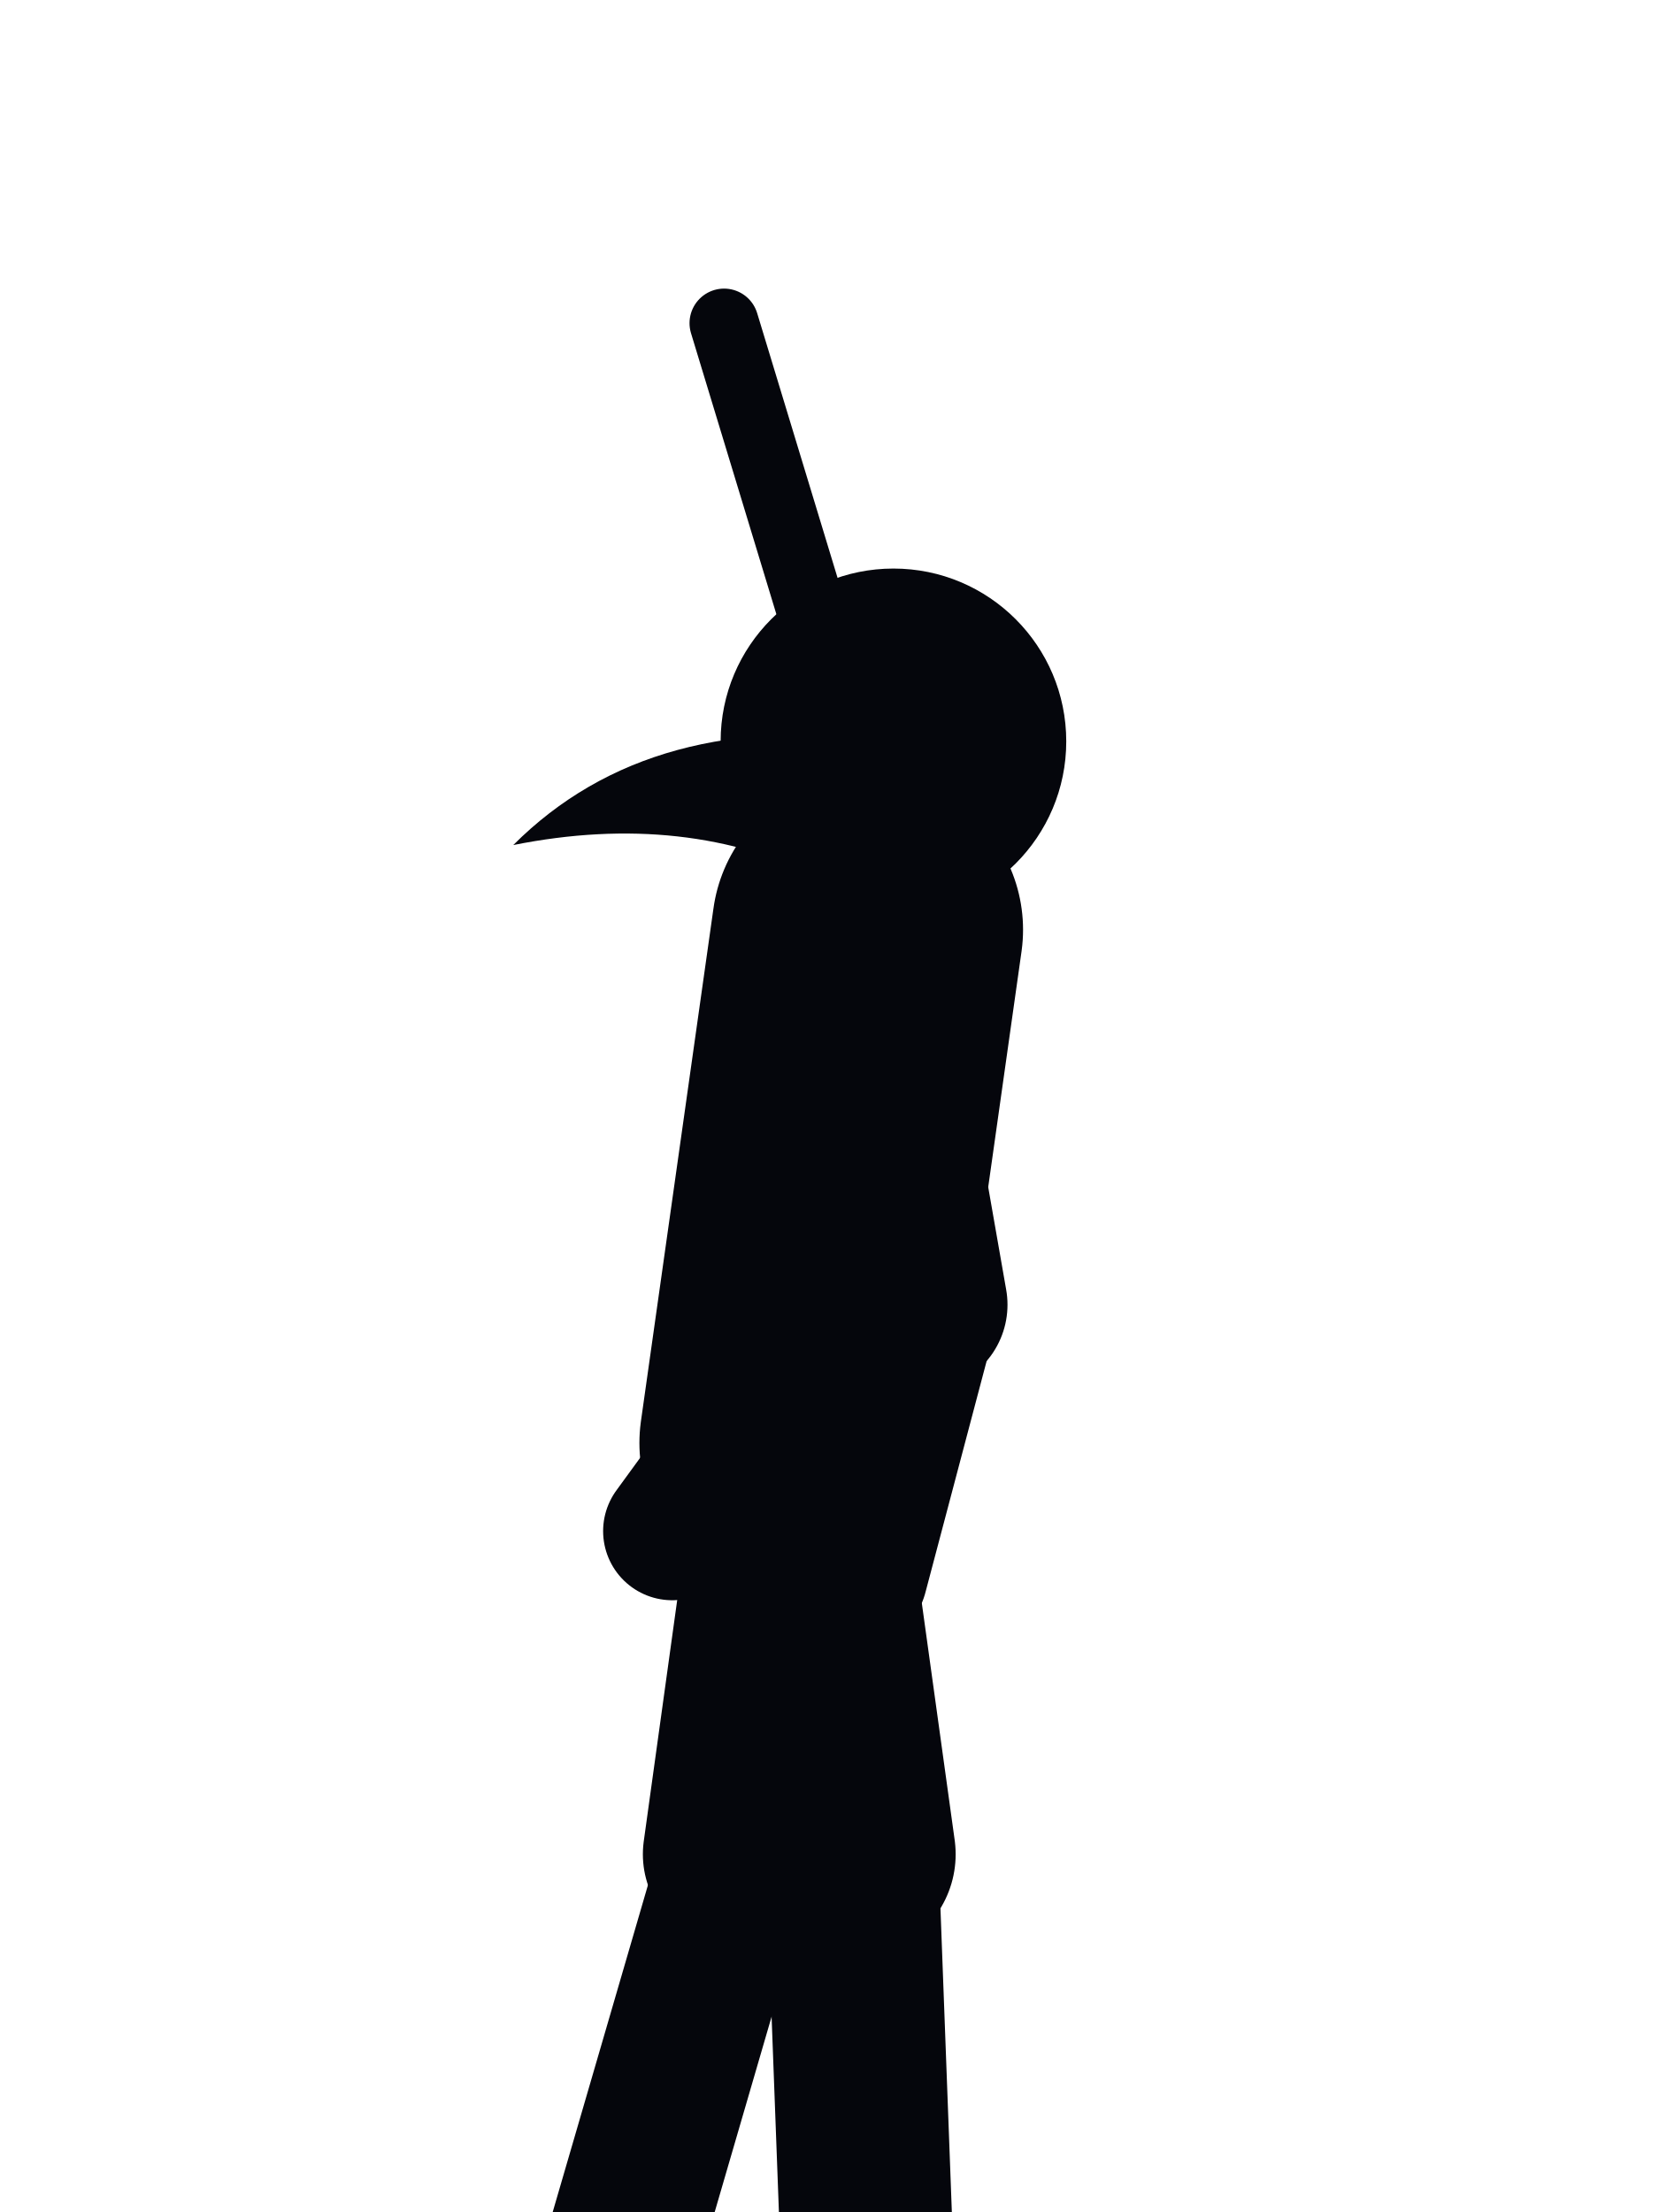
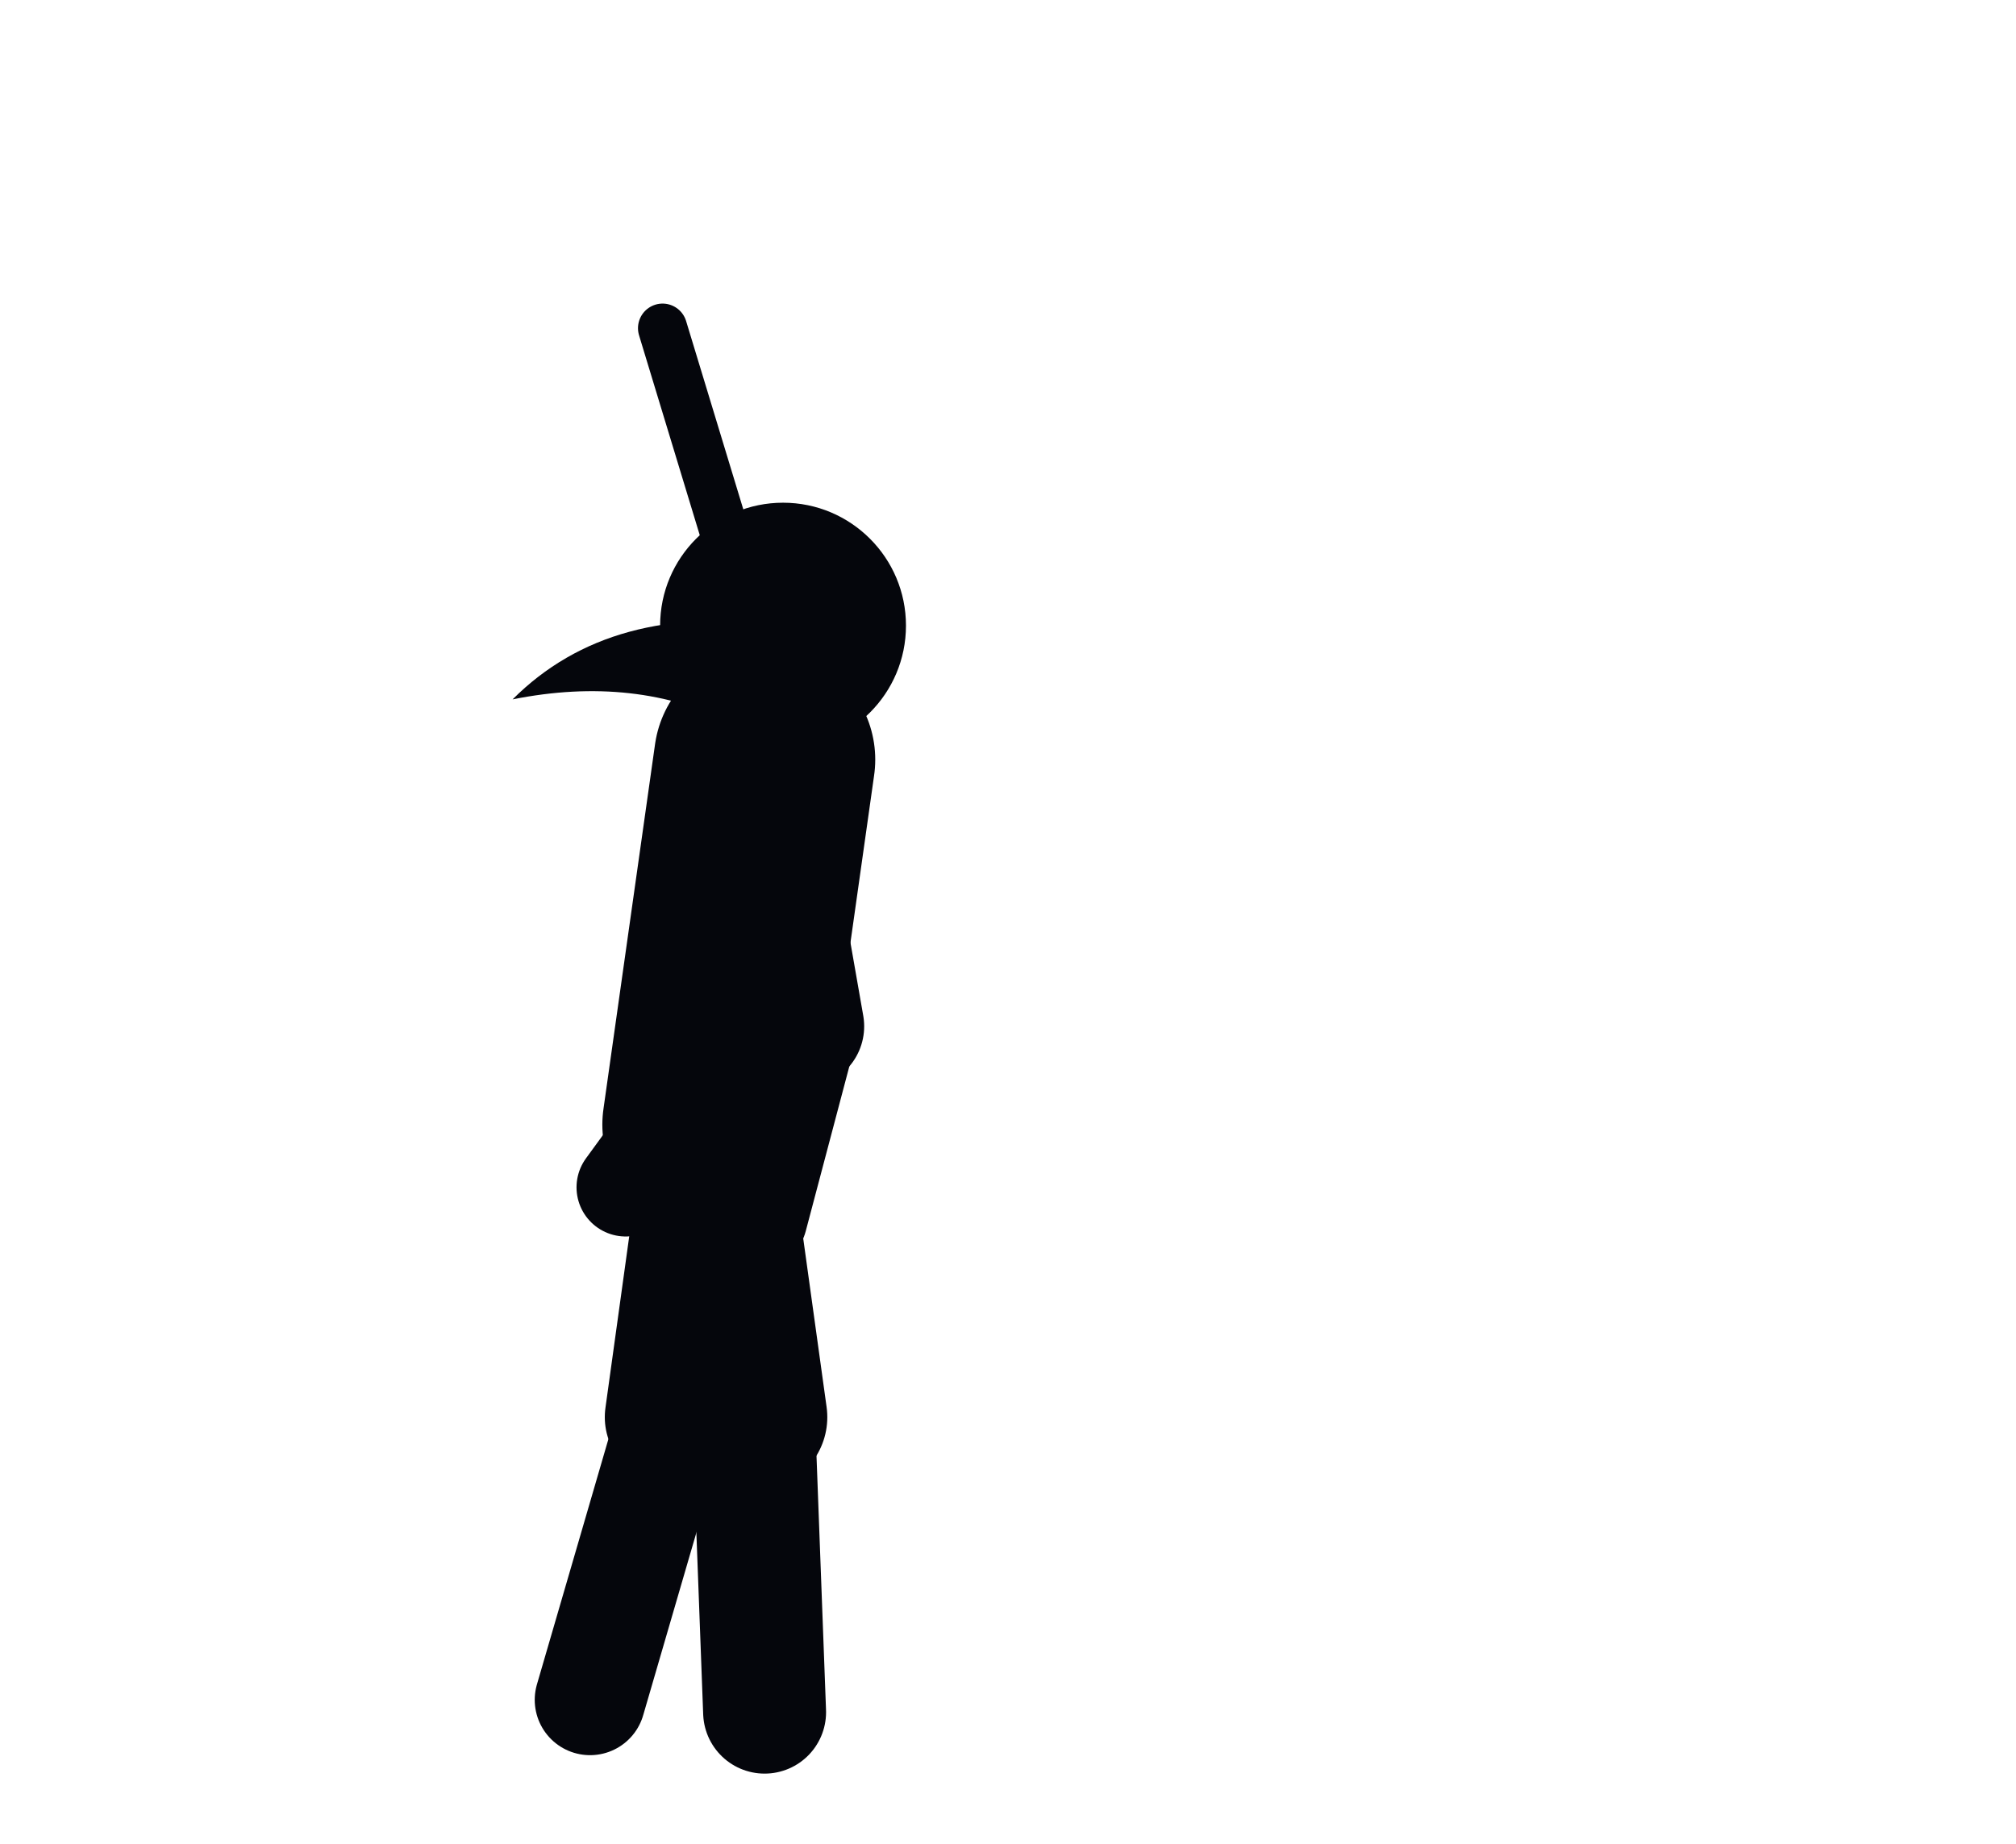
- <svg xmlns="http://www.w3.org/2000/svg" viewBox="0 0 96 128" width="96" height="128">
+ <svg xmlns="http://www.w3.org/2000/svg" viewBox="-12 -8 164 150" width="164" height="150">
  <line x1="46.0" y1="83.5" x2="42.7" y2="107.3" stroke="#05060c" stroke-width="11" stroke-linecap="round" />
  <line x1="42.7" y1="107.3" x2="36.0" y2="130.3" stroke="#05060c" stroke-width="9" stroke-linecap="round" />
  <line x1="50.2" y1="57.8" x2="48.3" y2="75.7" stroke="#05060c" stroke-width="9" stroke-linecap="round" />
  <line x1="48.3" y1="75.7" x2="38.9" y2="88.6" stroke="#05060c" stroke-width="8" stroke-linecap="round" />
  <line x1="54.9" y1="61.5" x2="41.9" y2="18.7" stroke="#05060c" stroke-width="4" stroke-linecap="round" />
  <line x1="46" y1="83.5" x2="50.2" y2="53.8" stroke="#05060c" stroke-width="18" stroke-linecap="round" />
  <circle cx="51.7" cy="42.9" r="10" fill="#05060c" />
  <path d="M 51.7 42.9 q -14 -2 -22 6 q 10 -2 18 2 z" fill="#05060c" />
  <line x1="46.0" y1="83.5" x2="49.3" y2="107.3" stroke="#05060c" stroke-width="12" stroke-linecap="round" />
  <line x1="49.3" y1="107.3" x2="50.2" y2="131.3" stroke="#05060c" stroke-width="10" stroke-linecap="round" />
  <line x1="50.2" y1="57.8" x2="53.3" y2="75.5" stroke="#05060c" stroke-width="10" stroke-linecap="round" />
  <line x1="53.3" y1="75.5" x2="49.2" y2="91.0" stroke="#05060c" stroke-width="9" stroke-linecap="round" />
</svg>
